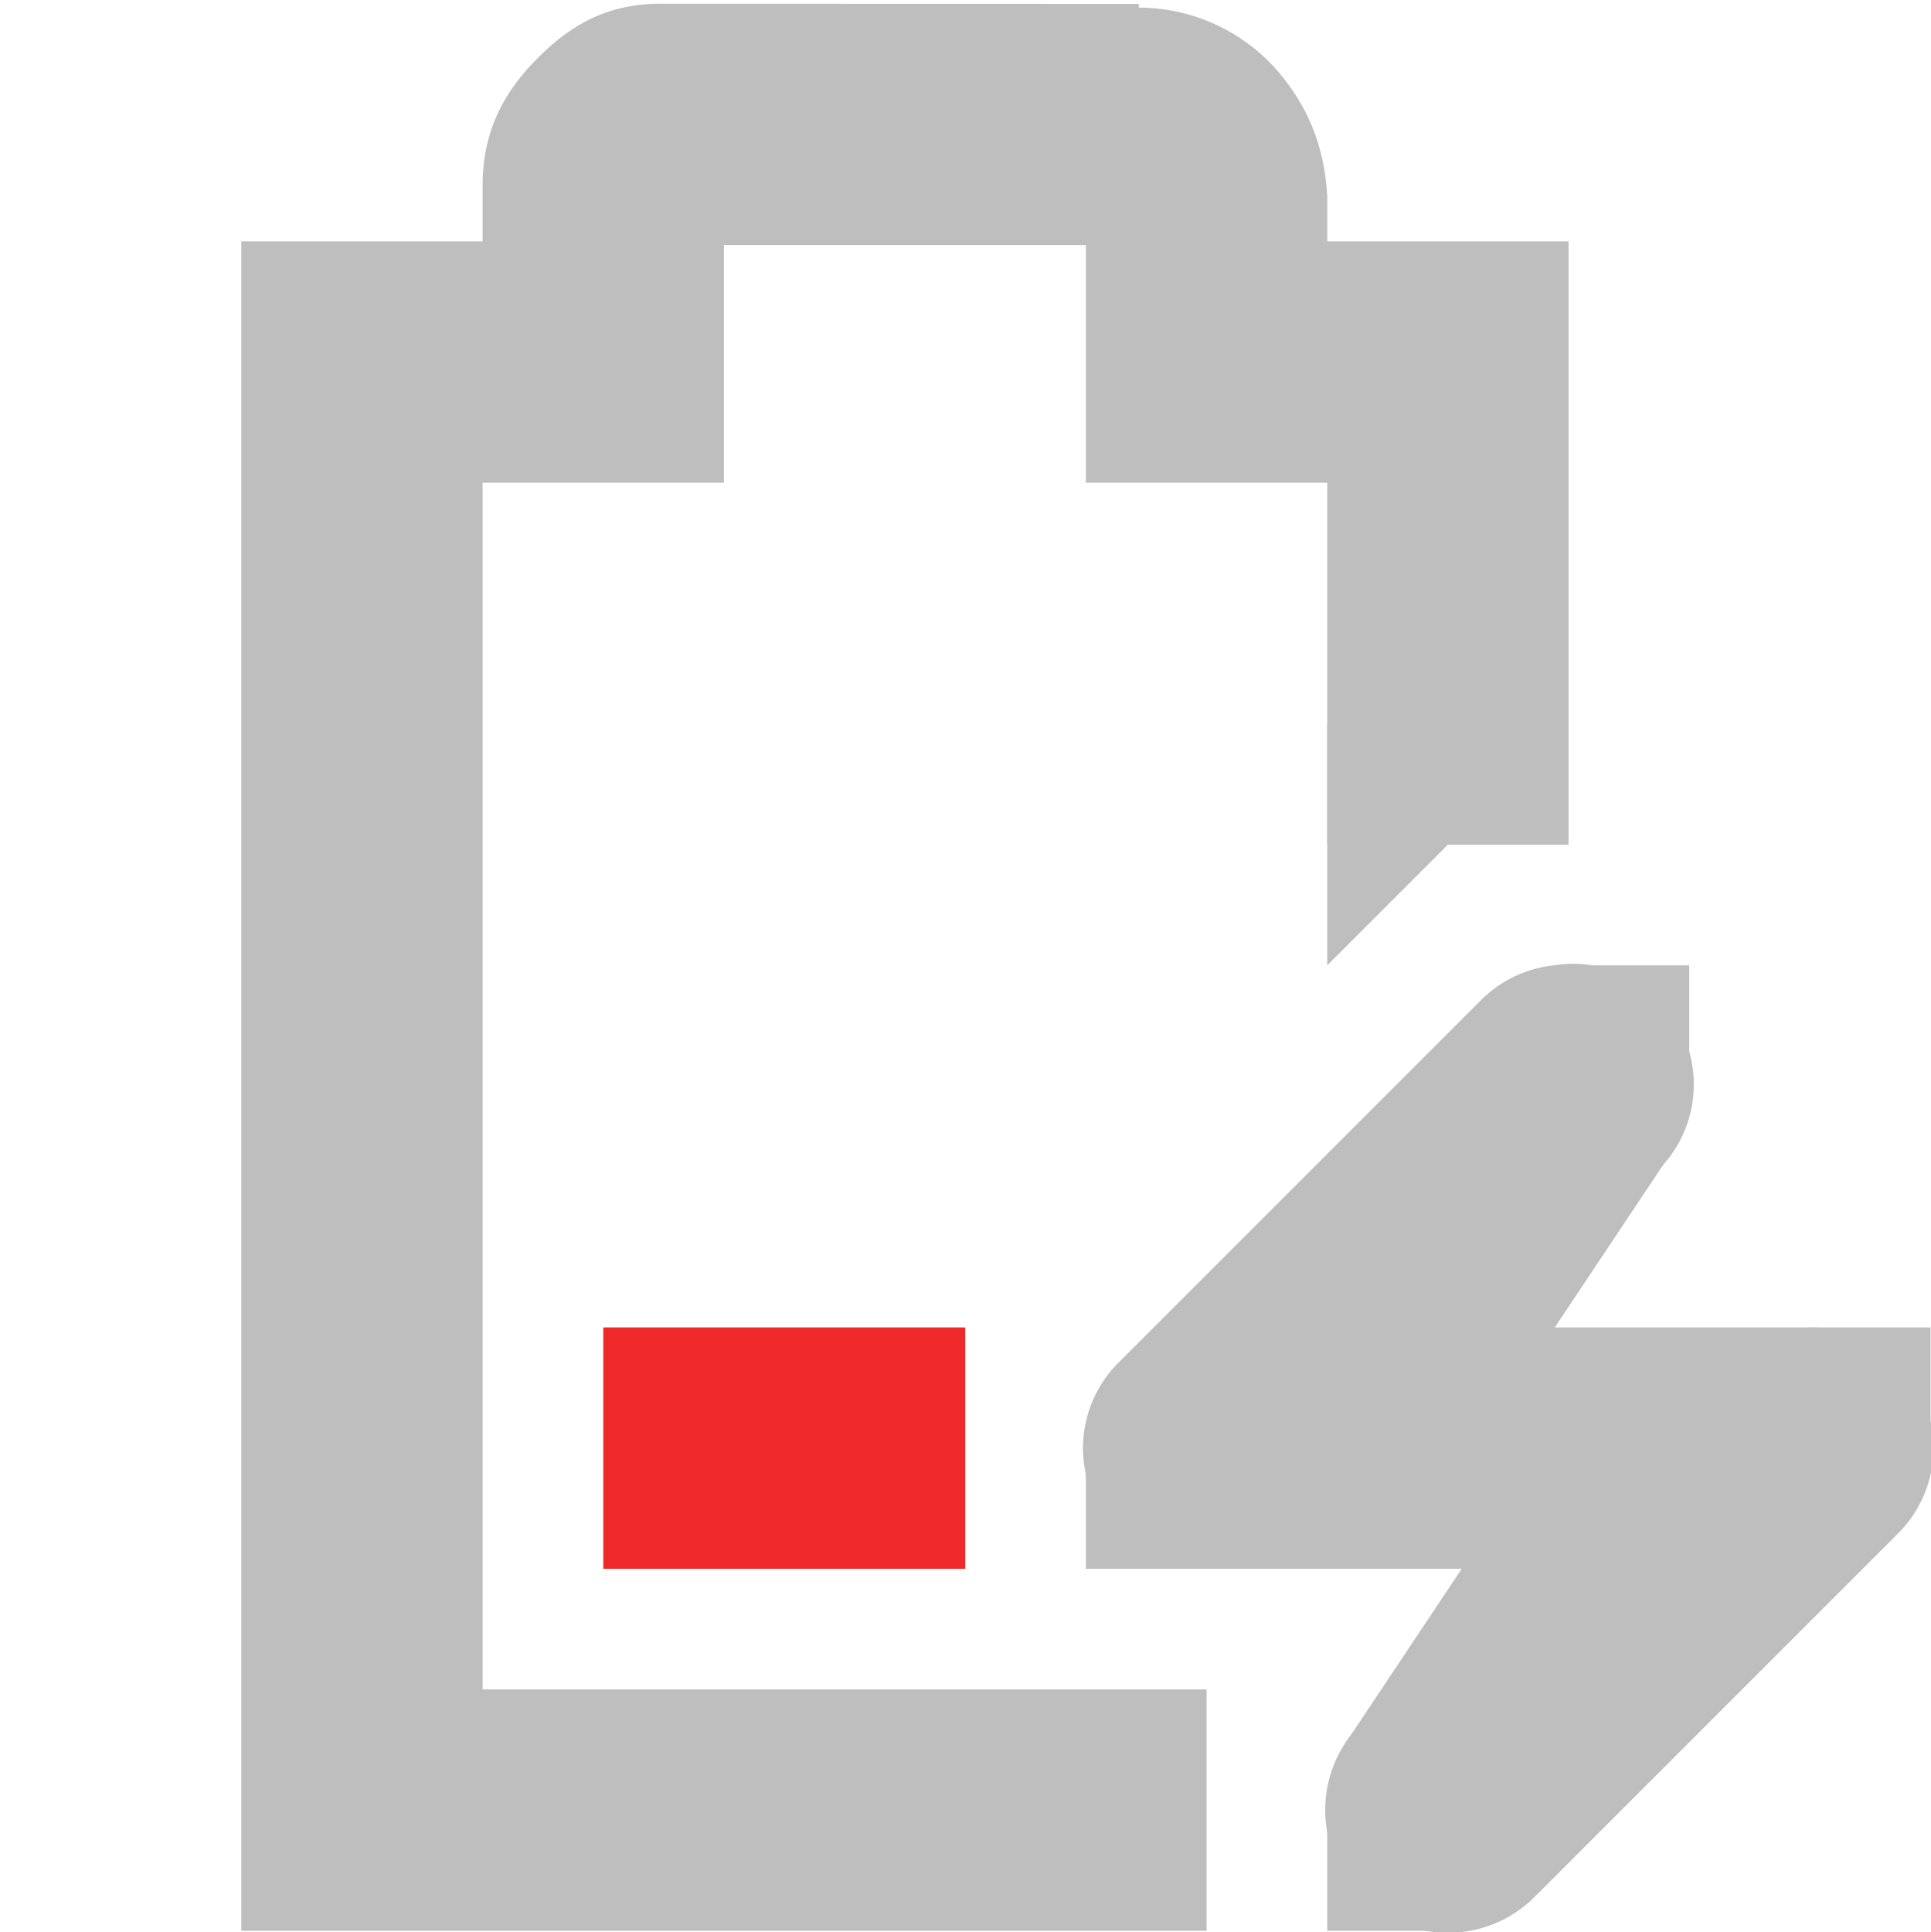
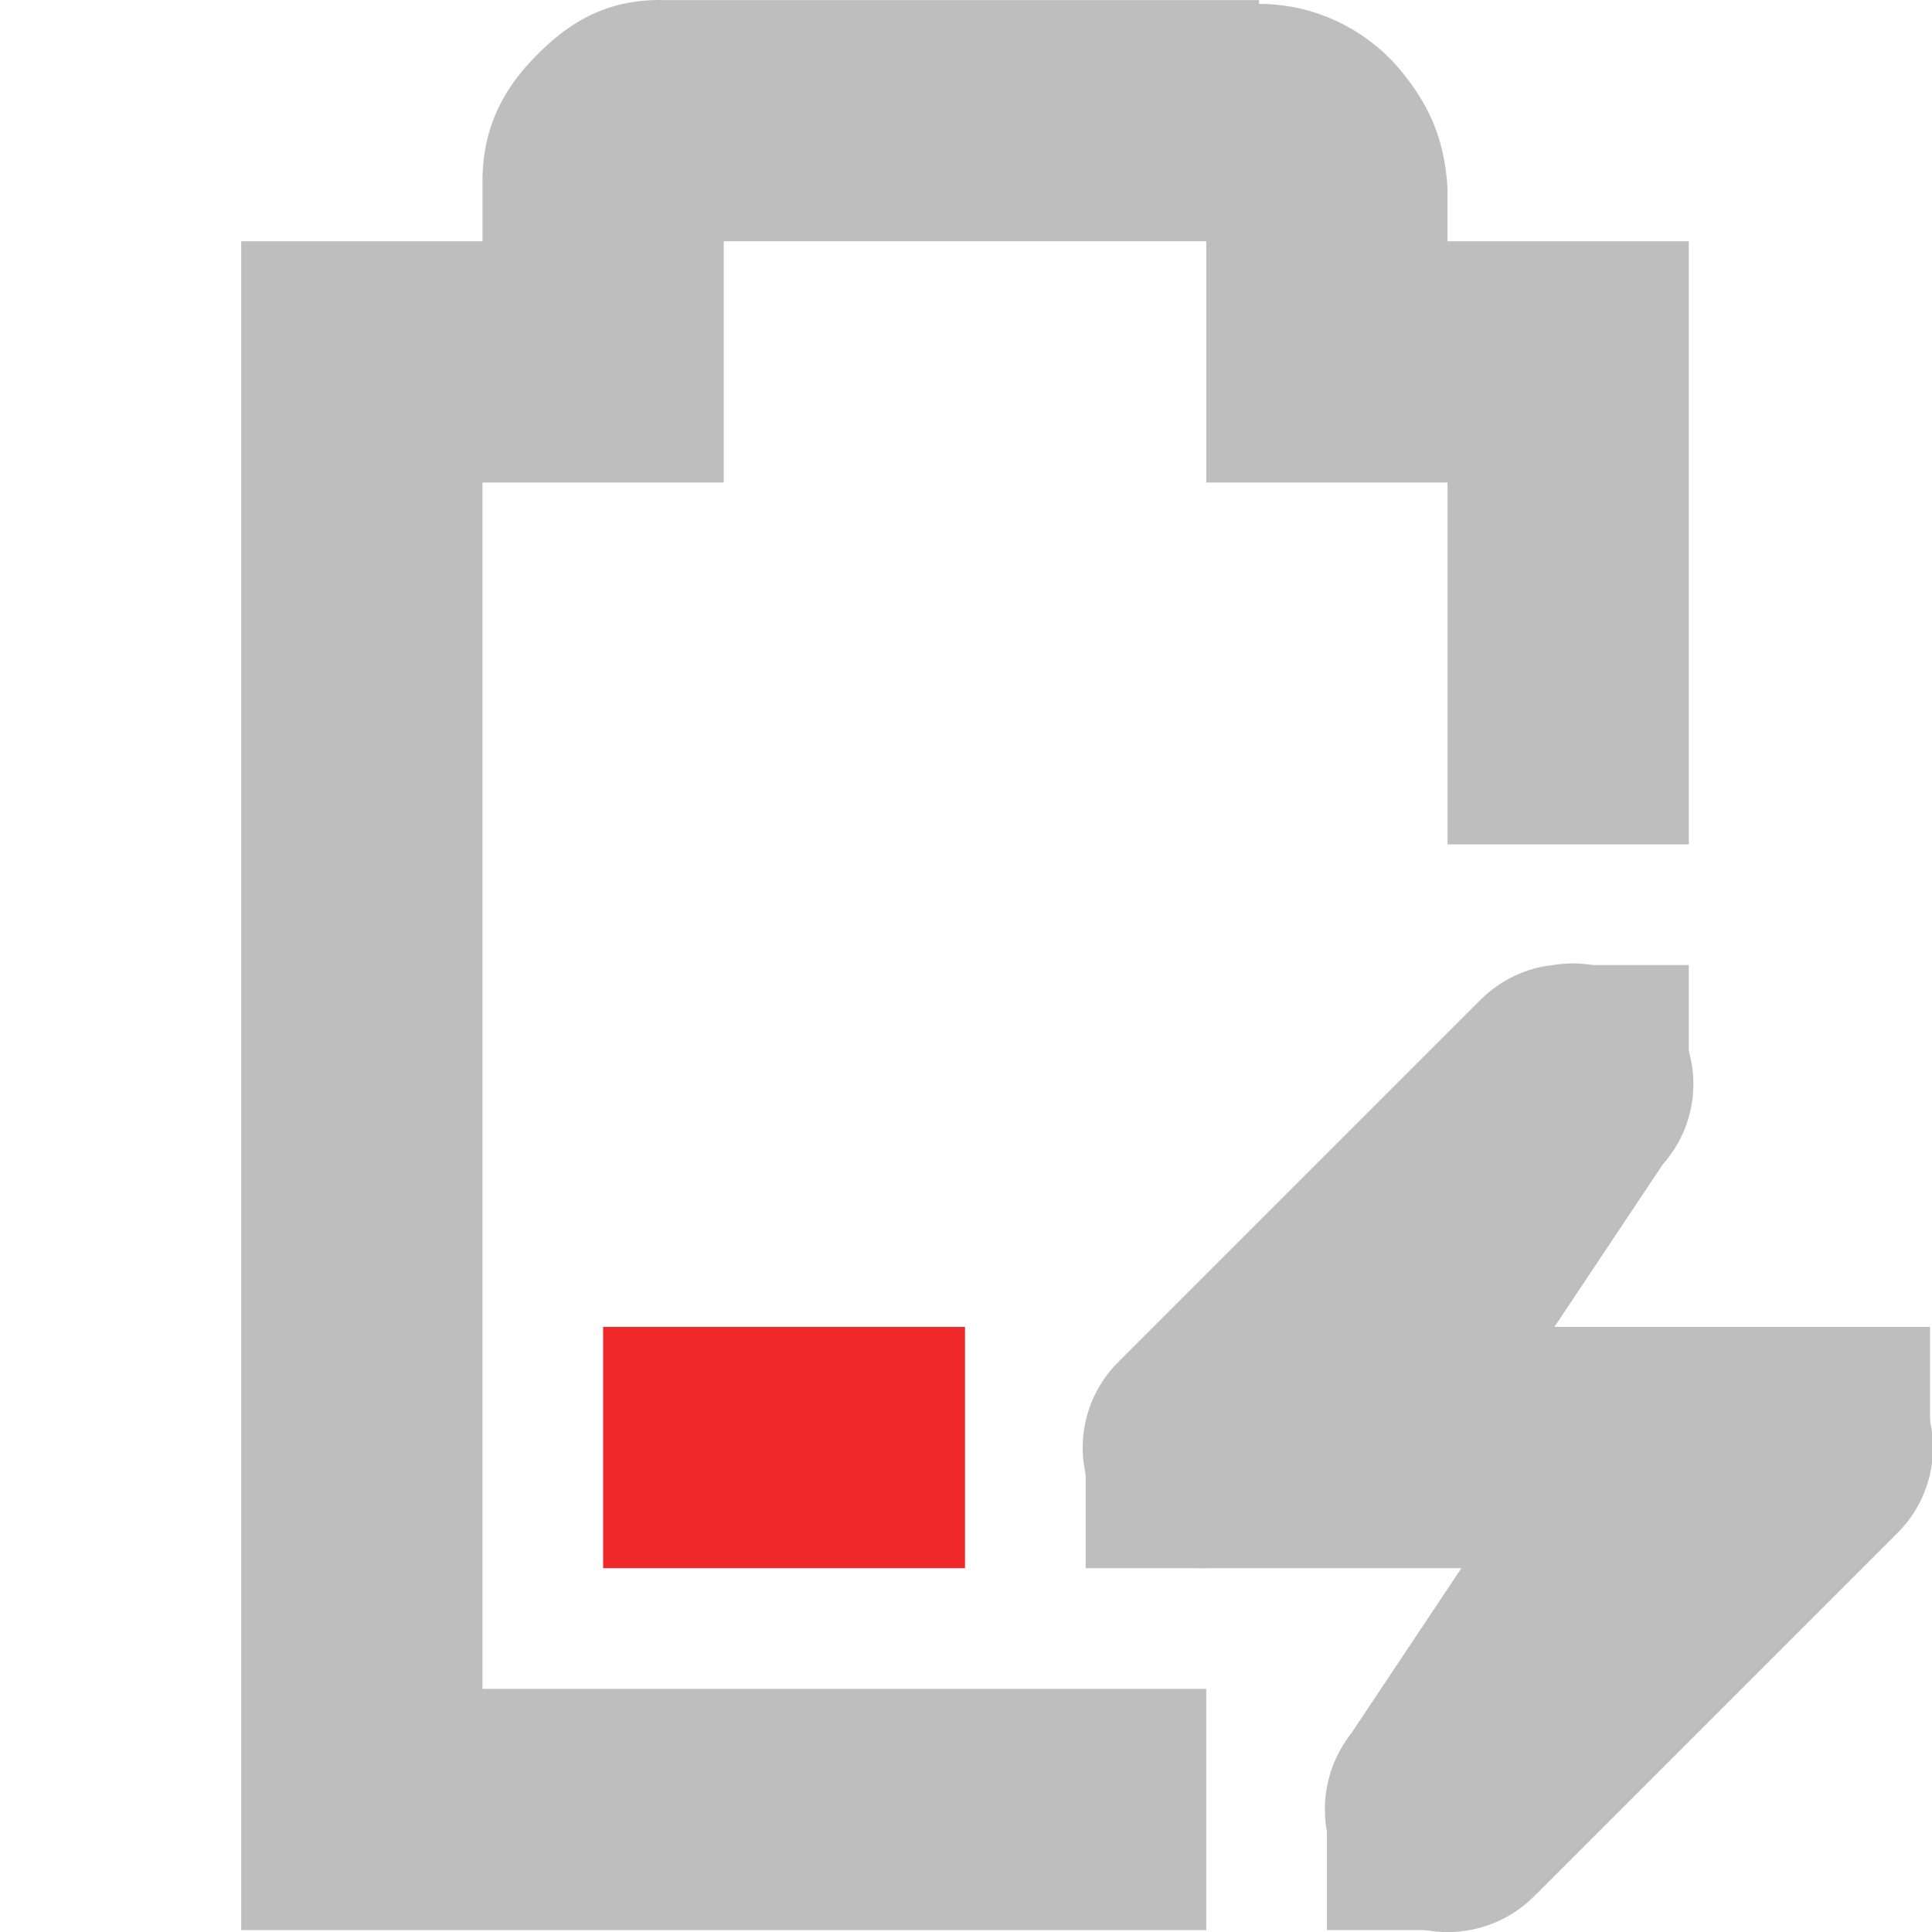
- <svg xmlns="http://www.w3.org/2000/svg" height="16.01" id="svg7384" version="1.1" width="16">
+ <svg xmlns="http://www.w3.org/2000/svg" height="16.016" id="svg7384" version="1.1" width="16.01">
  <defs id="defs7386" />
  <g id="layer9" style="display:inline" transform="translate(-241.0002,-217)">
-     <path class="error" d="m 246,228 0,2 3,0 0,-2 L 246,228 Z" id="path6306" style="fill:#ef2929;fill-opacity:1;stroke:none" />
-     <path d="m 246.469,217.031 c -0.49,0 -0.796,0.228 -1.031,0.469 -0.235,0.24 -0.438,0.559 -0.438,1.031 l 0,0.469 -1,0 -1,0 0,1 0,12 0,1 1,0 7,0 0,-2 -6,0 0,-10 1,0 1,0 0,-1 0,-0.969 3,0 0,0.969 0,1 1,0 1,0 0,3 2,0 0,-4 0,-1 -1,0 -1,0 0,-0.344 0,-0.031 c -0.024,-0.431 -0.17,-0.752 -0.406,-1.031 -0.224,-0.264 -0.627,-0.529 -1.156,-0.531 l 0,-0.031 -0.062,0 L 246.469,217.031 Z" id="path6308" style="font-size:xx-small;font-style:normal;font-variant:normal;font-weight:normal;font-stretch:normal;text-indent:0;text-align:start;text-decoration:none;line-height:normal;letter-spacing:normal;word-spacing:normal;text-transform:none;direction:ltr;block-progression:tb;writing-mode:lr-tb;text-anchor:start;baseline-shift:baseline;color:#bebebe;color-interpolation:sRGB;color-interpolation-filters:linearRGB;fill:#bebebe;fill-opacity:1;stroke:none;stroke-width:2;marker:none;visibility:visible;display:inline;overflow:visible;enable-background:accumulate;clip-rule:nonzero;font-family:sans-serif;-inkscape-font-specification:sans-serif" />
-     <path d="m 253.875,225 a 1,1 0 0 0 -0.594,0.281 l -3,3 A 1,1 0 0 0 251,230 l 2.562,0 -1.281,1.281 a 1.016,1.016 0 1 0 1.438,1.438 l 3,-3 A 1,1 0 0 0 256,228 l -2.562,0 1.281,-1.281 A 1,1 0 0 0 253.875,225 Z" id="path6312" style="font-size:xx-small;font-style:normal;font-variant:normal;font-weight:normal;font-stretch:normal;text-indent:0;text-align:start;text-decoration:none;line-height:normal;letter-spacing:normal;word-spacing:normal;text-transform:none;direction:ltr;block-progression:tb;writing-mode:lr-tb;text-anchor:start;baseline-shift:baseline;color:#bebebe;color-interpolation:sRGB;color-interpolation-filters:linearRGB;fill:#bebebe;fill-opacity:1;fill-rule:nonzero;stroke:none;stroke-width:2;marker:none;visibility:visible;display:inline;overflow:visible;enable-background:accumulate;clip-rule:nonzero;font-family:sans-serif;-inkscape-font-specification:sans-serif" />
+     <path class="error" d="m 246,228 0,2 3,0 0,-2 -3,0 z" id="path6306" style="fill:#ef2929;fill-opacity:1;stroke:none" />
+     <path d="m 246.469,217 c -0.49,0 -0.796,0.228 -1.031,0.469 C 245.202,217.709 245,218.027 245,218.5 l 0,0.5 -1,0 -1,0 0,1 0,12 0,1 1,0 7,0 0,-2 -6,0 0,-10 1,0 1,0 0,-1 0,-1 4,0 0,1 0,1 1,0 1,0 0,3 2,0 0,-4 0,-1 -1,0 -1,0 0,-0.375 0,-0.031 0,-0.031 c -0.024,-0.431 -0.17,-0.721 -0.406,-1 -0.224,-0.264 -0.627,-0.529 -1.156,-0.531 l 0,-0.031 -0.062,0 -4.906,0 z" id="path6308" style="font-size:medium;font-style:normal;font-variant:normal;font-weight:normal;font-stretch:normal;text-indent:0;text-align:start;text-decoration:none;line-height:normal;letter-spacing:normal;word-spacing:normal;text-transform:none;direction:ltr;block-progression:tb;writing-mode:lr-tb;text-anchor:start;baseline-shift:baseline;color:#bebebe;fill:#bebebe;fill-opacity:1;stroke:none;stroke-width:2;marker:none;visibility:visible;display:inline;overflow:visible;enable-background:accumulate;font-family:Sans;-inkscape-font-specification:Sans" />
+     <path d="m 253.875,225 a 1,1 0 0 0 -0.594,0.281 l -3,3 A 1,1 0 0 0 251,230 l 2.562,0 -1.281,1.281 a 1.016,1.016 0 1 0 1.438,1.438 l 3,-3 A 1,1 0 0 0 256,228 l -2.562,0 1.281,-1.281 A 1,1 0 0 0 253.875,225 z" id="path6312" style="font-size:medium;font-style:normal;font-variant:normal;font-weight:normal;font-stretch:normal;text-indent:0;text-align:start;text-decoration:none;line-height:normal;letter-spacing:normal;word-spacing:normal;text-transform:none;direction:ltr;block-progression:tb;writing-mode:lr-tb;text-anchor:start;baseline-shift:baseline;color:#bebebe;fill:#bebebe;fill-opacity:1;fill-rule:nonzero;stroke:none;stroke-width:2;marker:none;visibility:visible;display:inline;overflow:visible;enable-background:accumulate;font-family:Sans;-inkscape-font-specification:Sans" />
    <rect height="1" id="rect6314" style="color:#bebebe;fill:#bebebe;fill-opacity:1;fill-rule:nonzero;stroke:none;stroke-width:2;marker:none;visibility:visible;display:inline;overflow:visible" width="1" x="256" y="228" />
    <rect height="1" id="rect6316" style="color:#bebebe;fill:#bebebe;fill-opacity:1;fill-rule:nonzero;stroke:none;stroke-width:2;marker:none;visibility:visible;display:inline;overflow:visible" width="1" x="250" y="229" />
    <rect height="1" id="rect6318" style="color:#bebebe;fill:#bebebe;fill-opacity:1;fill-rule:nonzero;stroke:none;stroke-width:2;marker:none;visibility:visible;display:inline;overflow:visible" width="1" x="254" y="225" />
    <rect height="1" id="rect6320" style="color:#bebebe;fill:#bebebe;fill-opacity:1;fill-rule:nonzero;stroke:none;stroke-width:2;marker:none;visibility:visible;display:inline;overflow:visible" width="1" x="252" y="232" />
-     <path d="m 253.156,225.438 -2,3 1.688,1.125 2,-3 L 253.156,225.438 Z" id="path6322" style="font-size:xx-small;font-style:normal;font-variant:normal;font-weight:normal;font-stretch:normal;text-indent:0;text-align:start;text-decoration:none;line-height:normal;letter-spacing:normal;word-spacing:normal;text-transform:none;direction:ltr;block-progression:tb;writing-mode:lr-tb;text-anchor:start;baseline-shift:baseline;color:#bebebe;color-interpolation:sRGB;color-interpolation-filters:linearRGB;fill:#bebebe;fill-opacity:1;fill-rule:nonzero;stroke:none;stroke-width:2;marker:none;visibility:visible;display:inline;overflow:visible;enable-background:accumulate;clip-rule:nonzero;font-family:sans-serif;-inkscape-font-specification:sans-serif" />
-     <path d="m 254.156,228.438 -2,3 1.688,1.125 2,-3 L 254.156,228.438 Z" id="path6324" style="font-size:xx-small;font-style:normal;font-variant:normal;font-weight:normal;font-stretch:normal;text-indent:0;text-align:start;text-decoration:none;line-height:normal;letter-spacing:normal;word-spacing:normal;text-transform:none;direction:ltr;block-progression:tb;writing-mode:lr-tb;text-anchor:start;baseline-shift:baseline;color:#bebebe;color-interpolation:sRGB;color-interpolation-filters:linearRGB;fill:#bebebe;fill-opacity:1;fill-rule:nonzero;stroke:none;stroke-width:2;marker:none;visibility:visible;display:inline;overflow:visible;enable-background:accumulate;clip-rule:nonzero;font-family:sans-serif;-inkscape-font-specification:sans-serif" />
-     <path d="m 252,225 2,-2 -2,0 L 252,225 Z" id="path6326" style="color:#bebebe;fill:#bebebe;fill-opacity:1;fill-rule:nonzero;stroke:none;stroke-width:2;marker:none;visibility:visible;display:inline;overflow:visible" />
+     <path d="m 253.156,225.438 -2,3 1.688,1.125 2,-3 -1.688,-1.125 z" id="path6322" style="font-size:medium;font-style:normal;font-variant:normal;font-weight:normal;font-stretch:normal;text-indent:0;text-align:start;text-decoration:none;line-height:normal;letter-spacing:normal;word-spacing:normal;text-transform:none;direction:ltr;block-progression:tb;writing-mode:lr-tb;text-anchor:start;baseline-shift:baseline;color:#bebebe;fill:#bebebe;fill-opacity:1;fill-rule:nonzero;stroke:none;stroke-width:2;marker:none;visibility:visible;display:inline;overflow:visible;enable-background:accumulate;font-family:Sans;-inkscape-font-specification:Sans" />
+     <path d="m 254.156,228.438 -2,3 1.688,1.125 2,-3 -1.688,-1.125 z" id="path6324" style="font-size:medium;font-style:normal;font-variant:normal;font-weight:normal;font-stretch:normal;text-indent:0;text-align:start;text-decoration:none;line-height:normal;letter-spacing:normal;word-spacing:normal;text-transform:none;direction:ltr;block-progression:tb;writing-mode:lr-tb;text-anchor:start;baseline-shift:baseline;color:#bebebe;fill:#bebebe;fill-opacity:1;fill-rule:nonzero;stroke:none;stroke-width:2;marker:none;visibility:visible;display:inline;overflow:visible;enable-background:accumulate;font-family:Sans;-inkscape-font-specification:Sans" />
  </g>
-   <g id="layer10" transform="translate(-241.0002,-217)" />
+   <g id="layer10" style="display:inline" transform="translate(-241.0002,-217)" />
  <g id="layer11" transform="translate(-241.0002,-217)" />
-   <g id="layer13" transform="translate(-241.0002,-217)" />
+   <g id="layer13" style="display:inline" transform="translate(-241.0002,-217)" />
  <g id="layer14" transform="translate(-241.0002,-217)" />
  <g id="layer15" style="display:inline" transform="translate(-241.0002,-217)" />
  <g id="g71291" style="display:inline" transform="translate(-241.0002,-217)" />
  <g id="g4953" style="display:inline" transform="translate(-241.0002,-217)" />
  <g id="layer12" style="display:inline" transform="translate(-241.0002,-217)" />
</svg>
